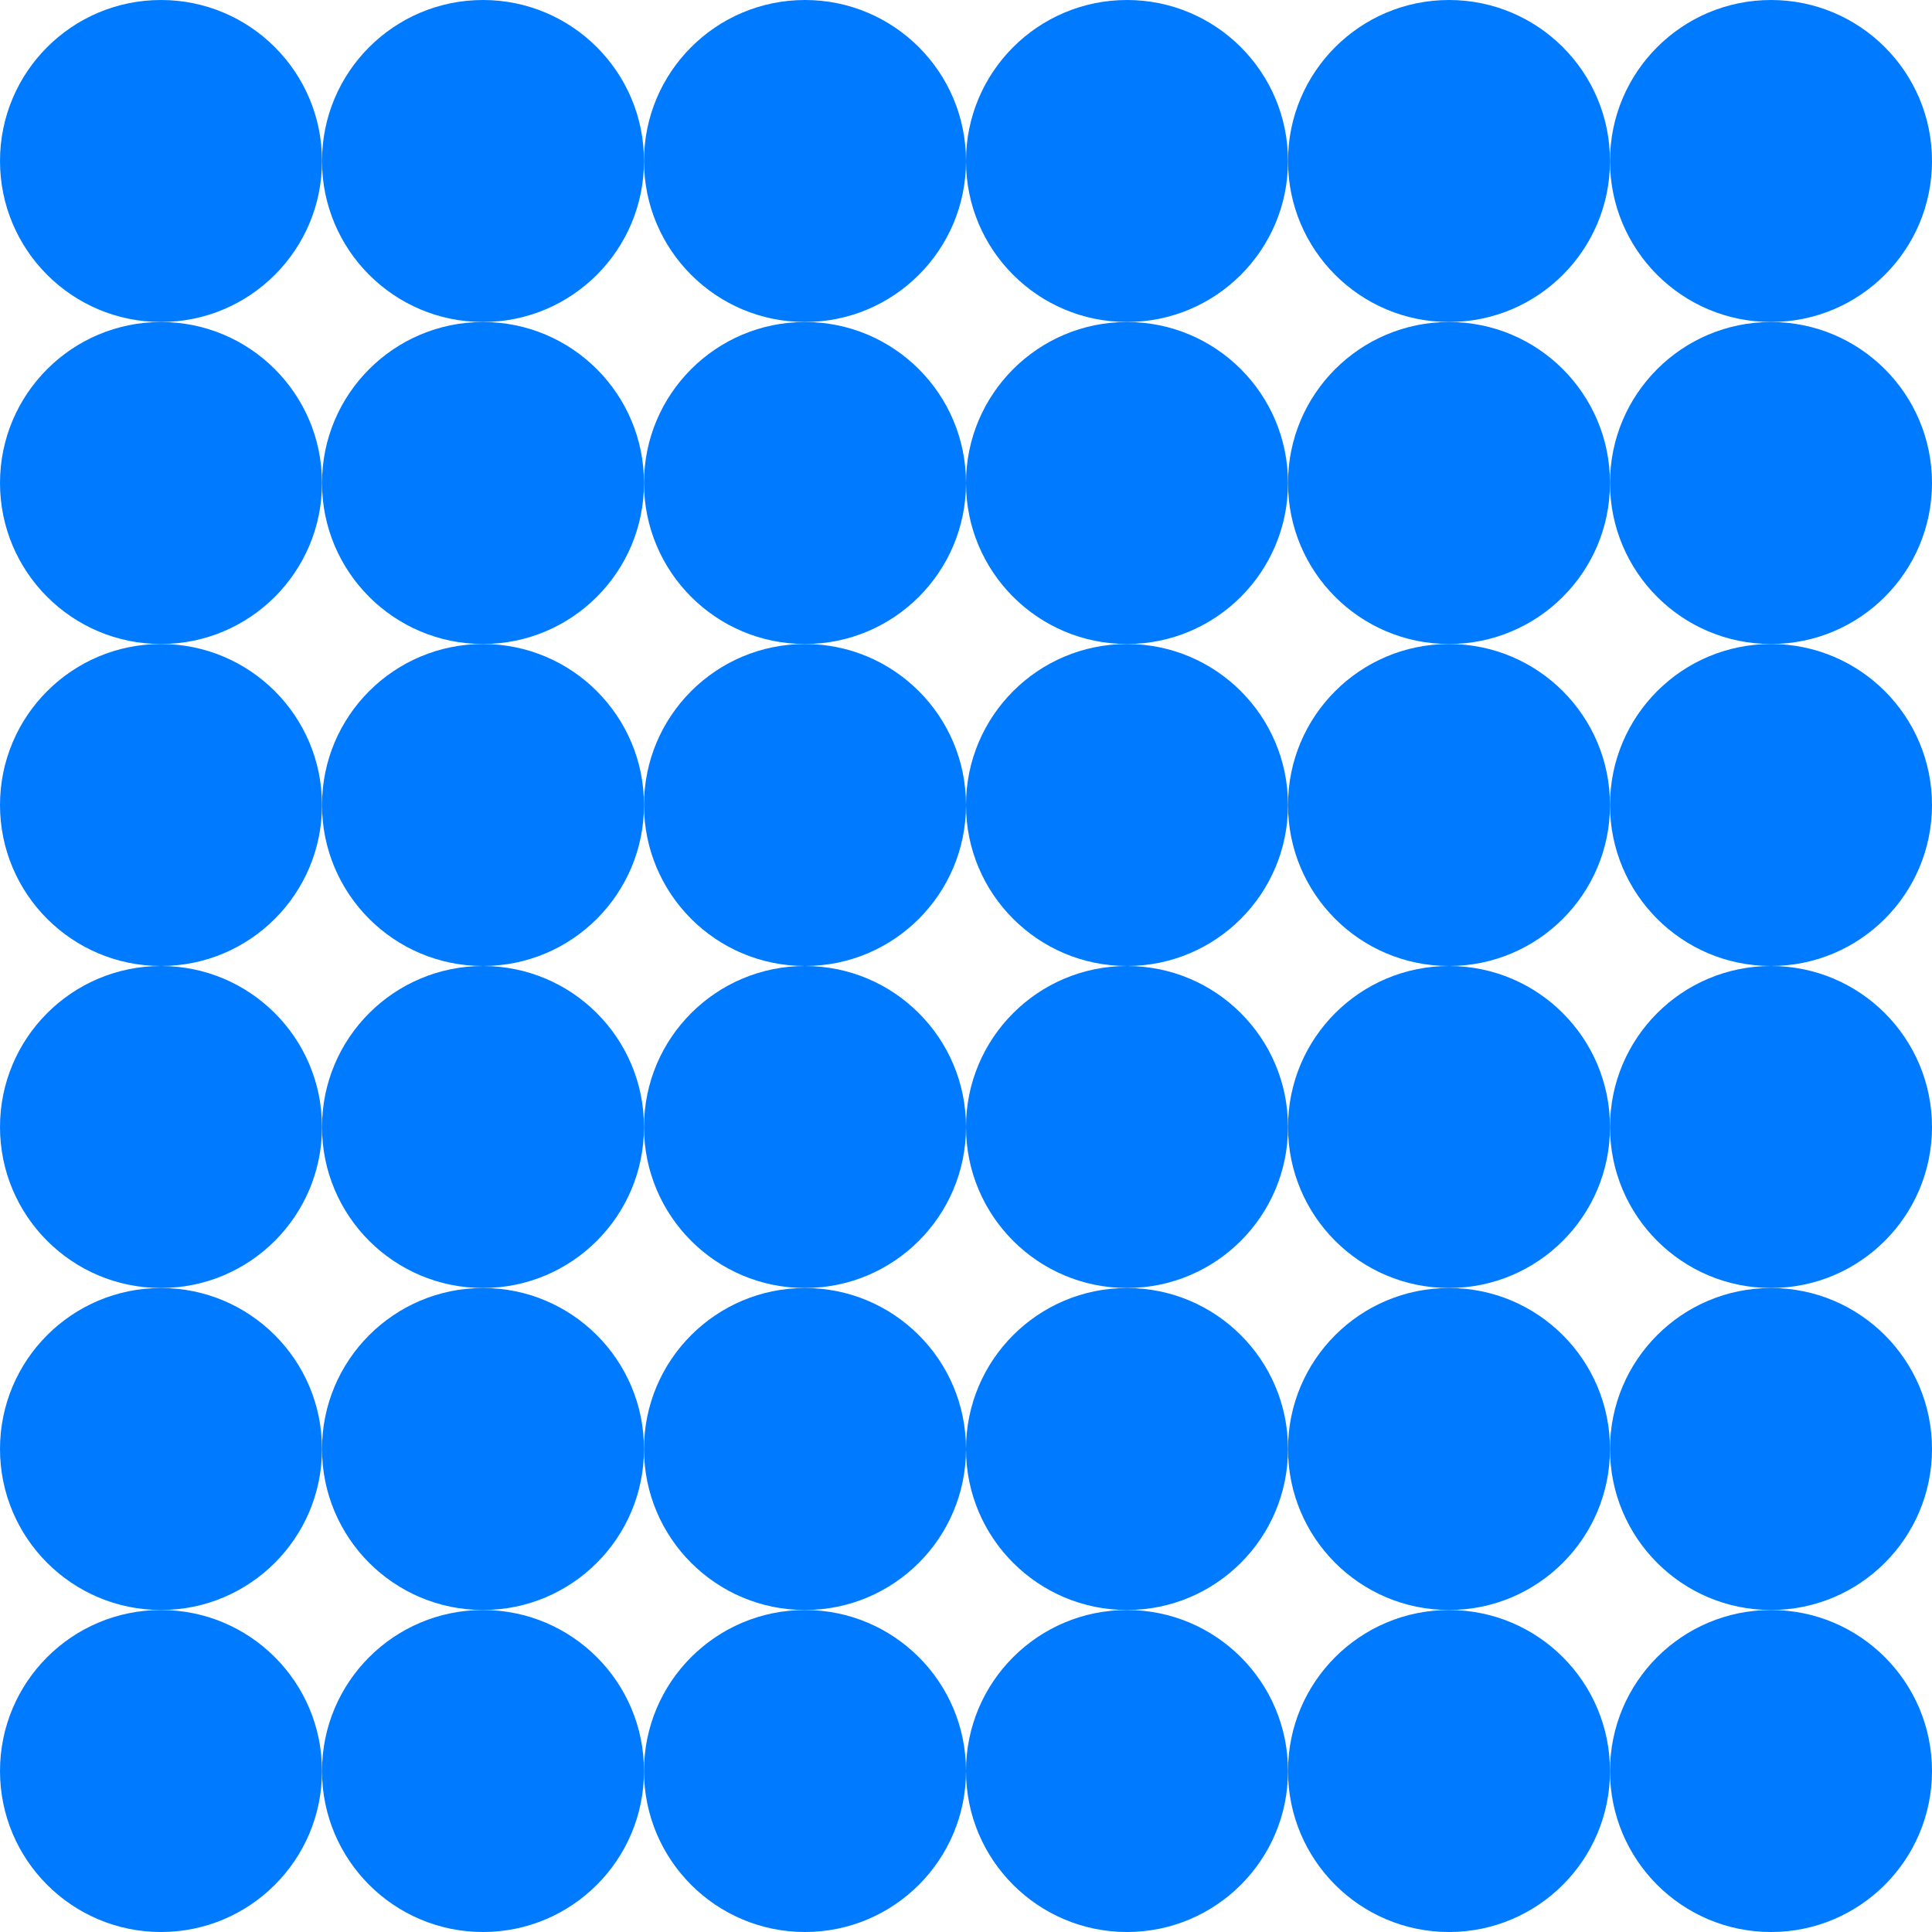
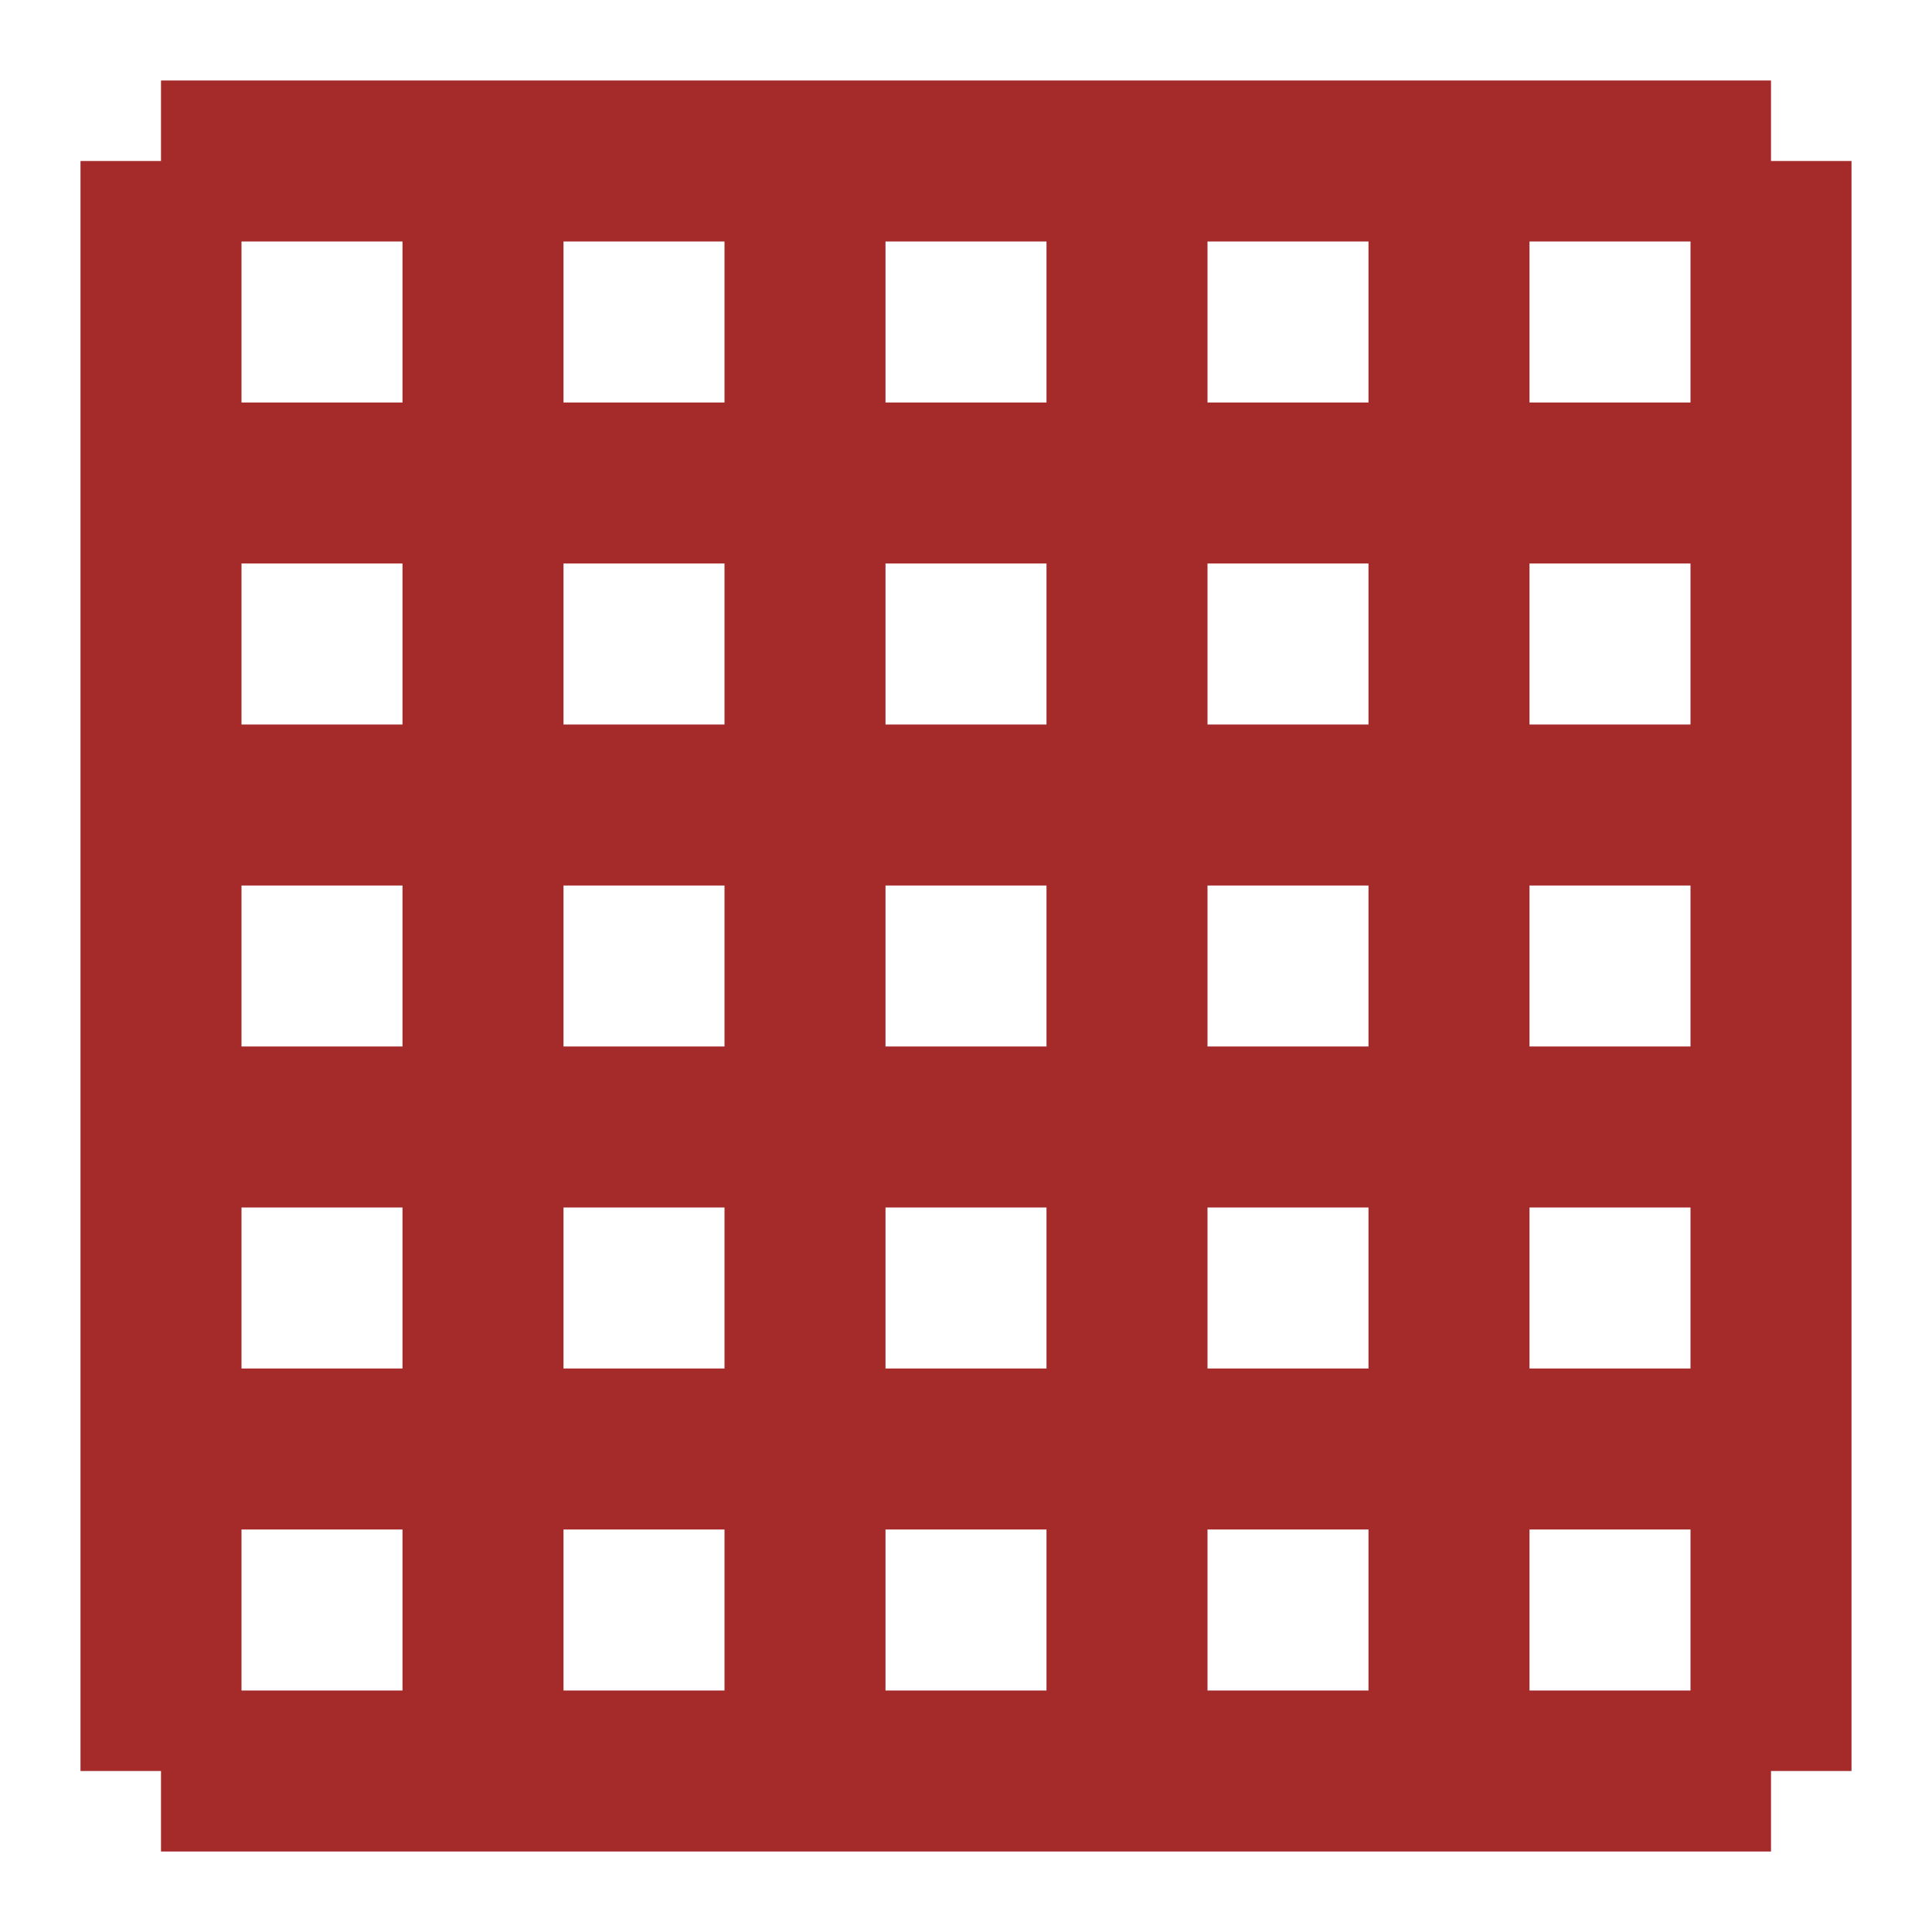
<svg xmlns="http://www.w3.org/2000/svg" width="24" height="24" viewBox="0 0 24 24">
-   <g fill="#007bff">
-     <circle cx="2" cy="2" r="2" />
-     <circle cx="6" cy="2" r="2" />
-     <circle cx="10" cy="2" r="2" />
-     <circle cx="14" cy="2" r="2" />
-     <circle cx="18" cy="2" r="2" />
-     <circle cx="22" cy="2" r="2" />
-     <circle cx="2" cy="6" r="2" />
-     <circle cx="6" cy="6" r="2" />
-     <circle cx="10" cy="6" r="2" />
-     <circle cx="14" cy="6" r="2" />
-     <circle cx="18" cy="6" r="2" />
-     <circle cx="22" cy="6" r="2" />
-     <circle cx="2" cy="10" r="2" />
-     <circle cx="6" cy="10" r="2" />
-     <circle cx="10" cy="10" r="2" />
-     <circle cx="14" cy="10" r="2" />
-     <circle cx="18" cy="10" r="2" />
-     <circle cx="22" cy="10" r="2" />
-     <circle cx="2" cy="14" r="2" />
-     <circle cx="6" cy="14" r="2" />
-     <circle cx="10" cy="14" r="2" />
-     <circle cx="14" cy="14" r="2" />
-     <circle cx="18" cy="14" r="2" />
-     <circle cx="22" cy="14" r="2" />
-     <circle cx="2" cy="18" r="2" />
-     <circle cx="6" cy="18" r="2" />
-     <circle cx="10" cy="18" r="2" />
-     <circle cx="14" cy="18" r="2" />
-     <circle cx="18" cy="18" r="2" />
-     <circle cx="22" cy="18" r="2" />
-     <circle cx="2" cy="22" r="2" />
-     <circle cx="6" cy="22" r="2" />
-     <circle cx="10" cy="22" r="2" />
-     <circle cx="14" cy="22" r="2" />
-     <circle cx="18" cy="22" r="2" />
-     <circle cx="22" cy="22" r="2" />
+   <g stroke="brown" stroke-width="2">
+     <line x1="2" y1="2" x2="22" y2="2" />
+     <line x1="2" y1="6" x2="22" y2="6" />
+     <line x1="2" y1="10" x2="22" y2="10" />
+     <line x1="2" y1="14" x2="22" y2="14" />
+     <line x1="2" y1="18" x2="22" y2="18" />
+     <line x1="2" y1="22" x2="22" y2="22" />
+     <line x1="2" y1="2" x2="2" y2="22" />
+     <line x1="6" y1="2" x2="6" y2="22" />
+     <line x1="10" y1="2" x2="10" y2="22" />
+     <line x1="14" y1="2" x2="14" y2="22" />
+     <line x1="18" y1="2" x2="18" y2="22" />
+     <line x1="22" y1="2" x2="22" y2="22" />
  </g>
</svg>
